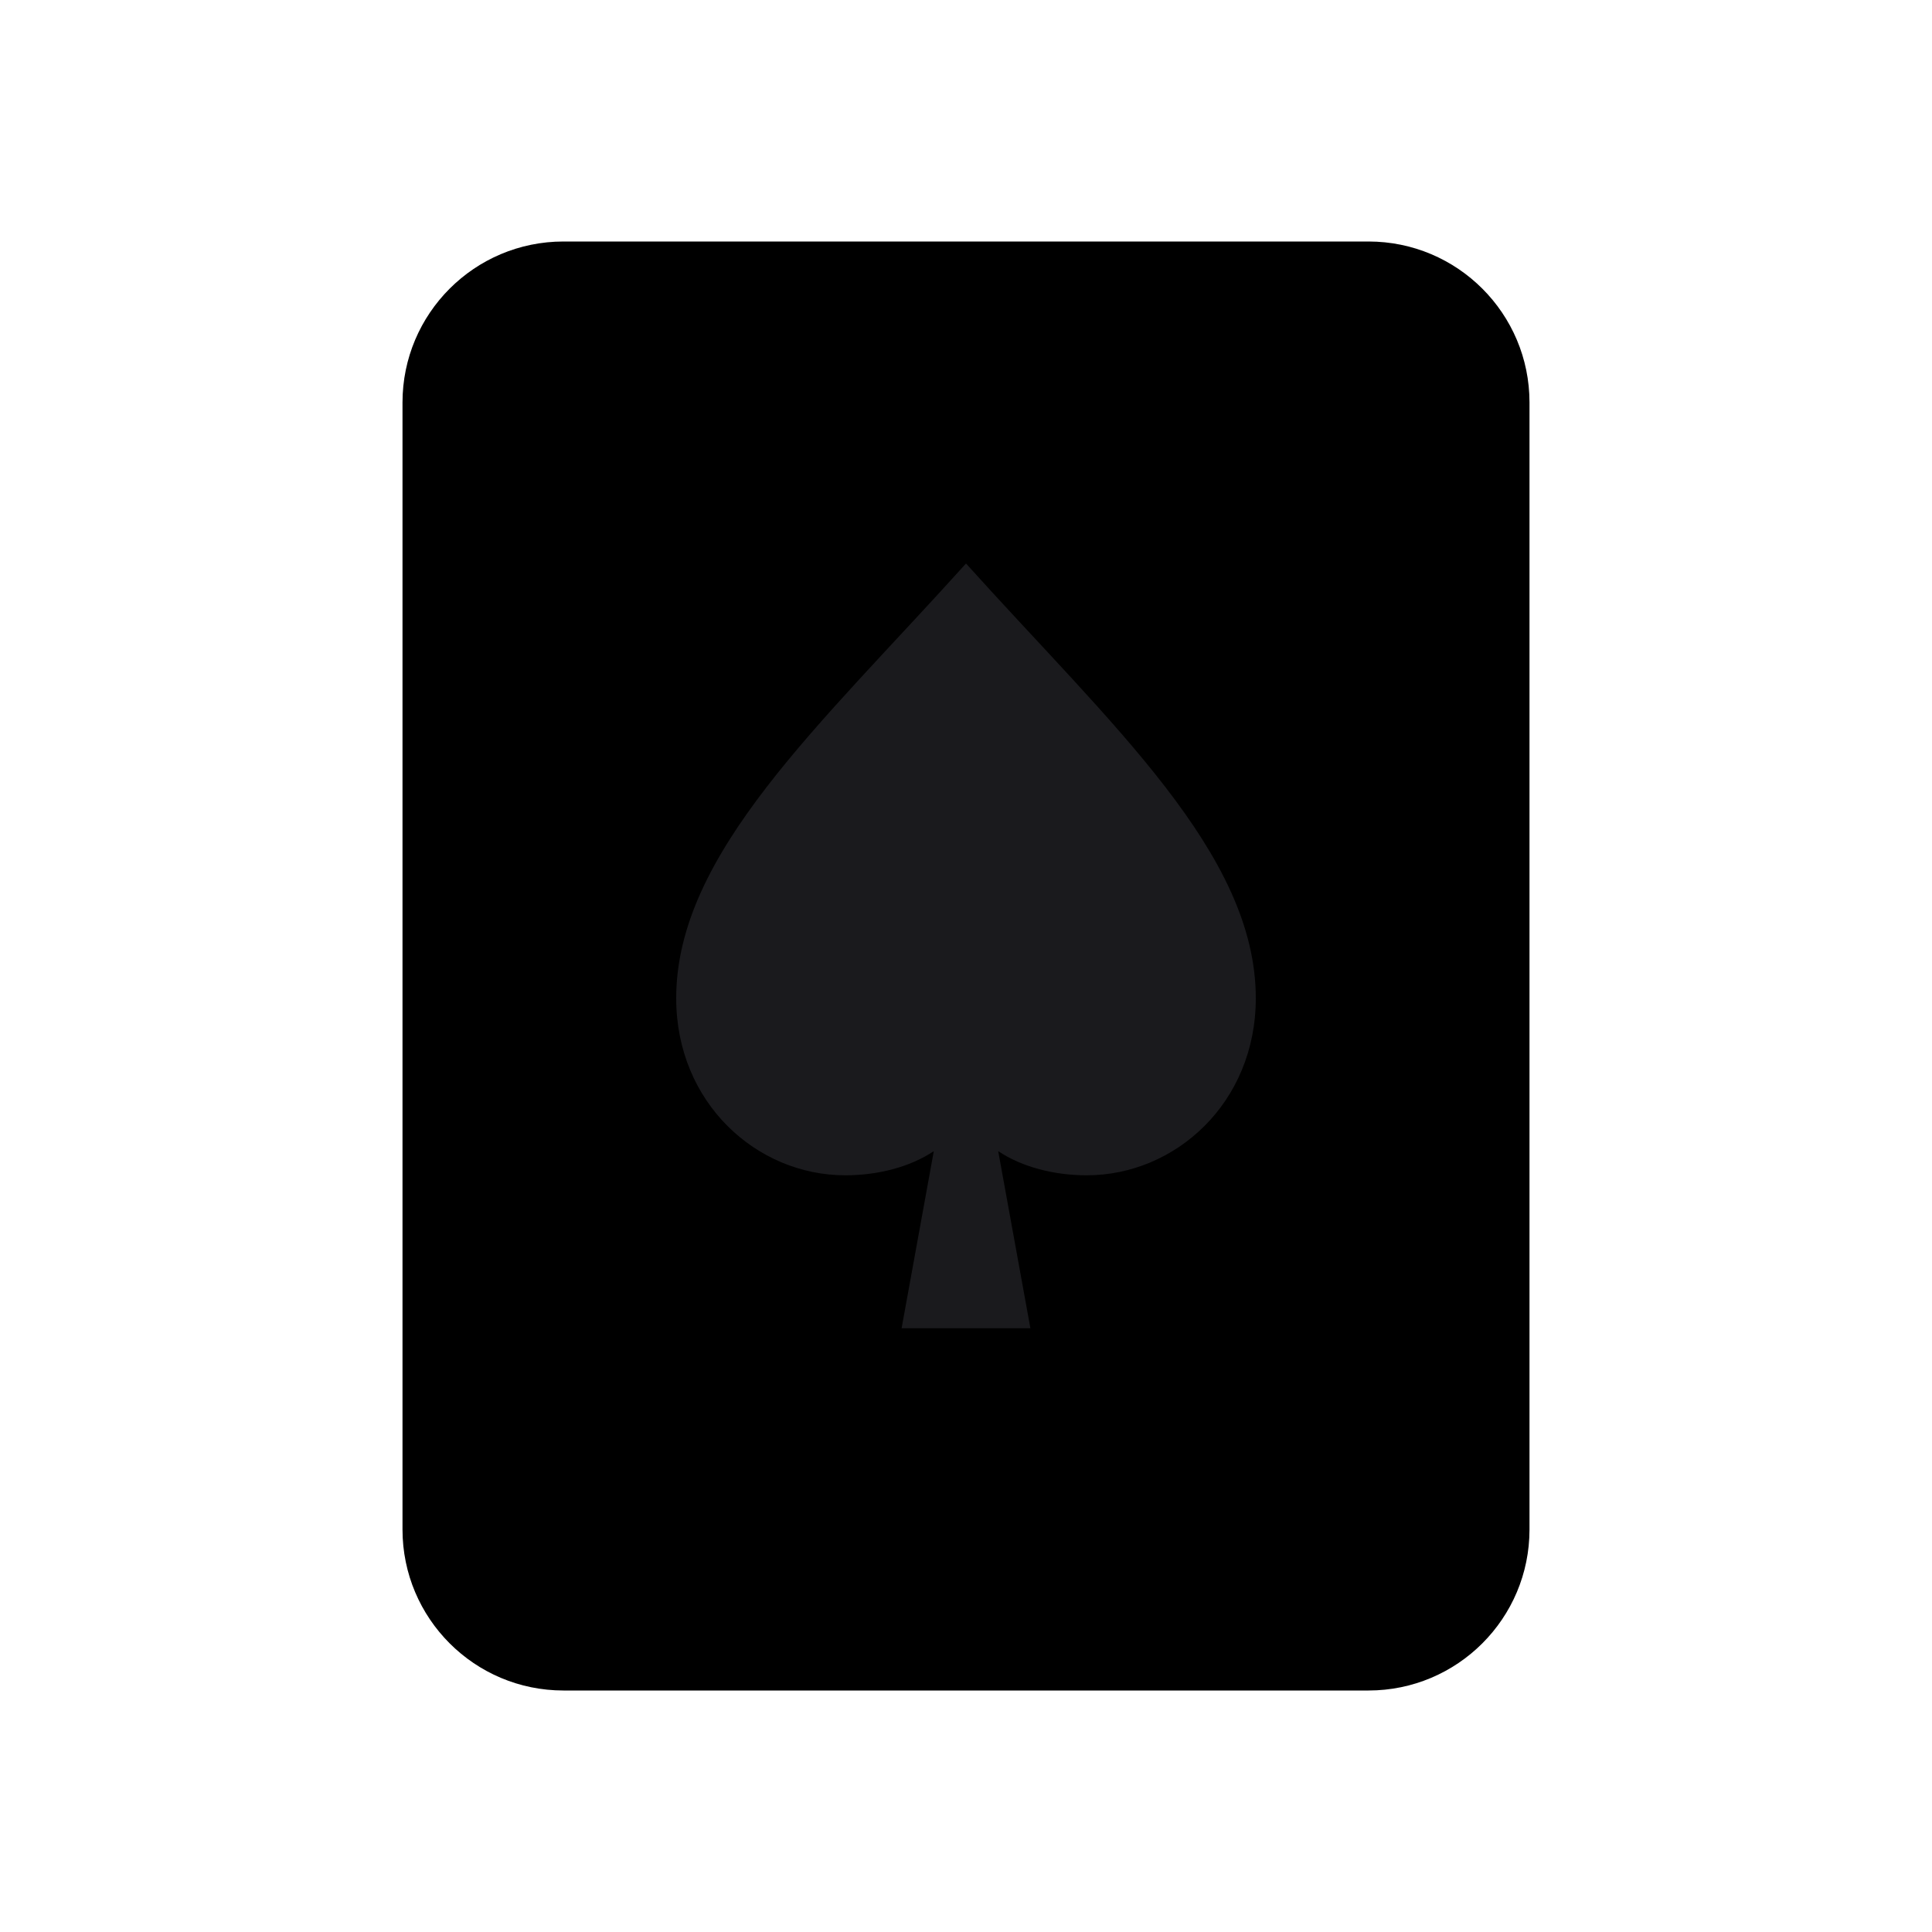
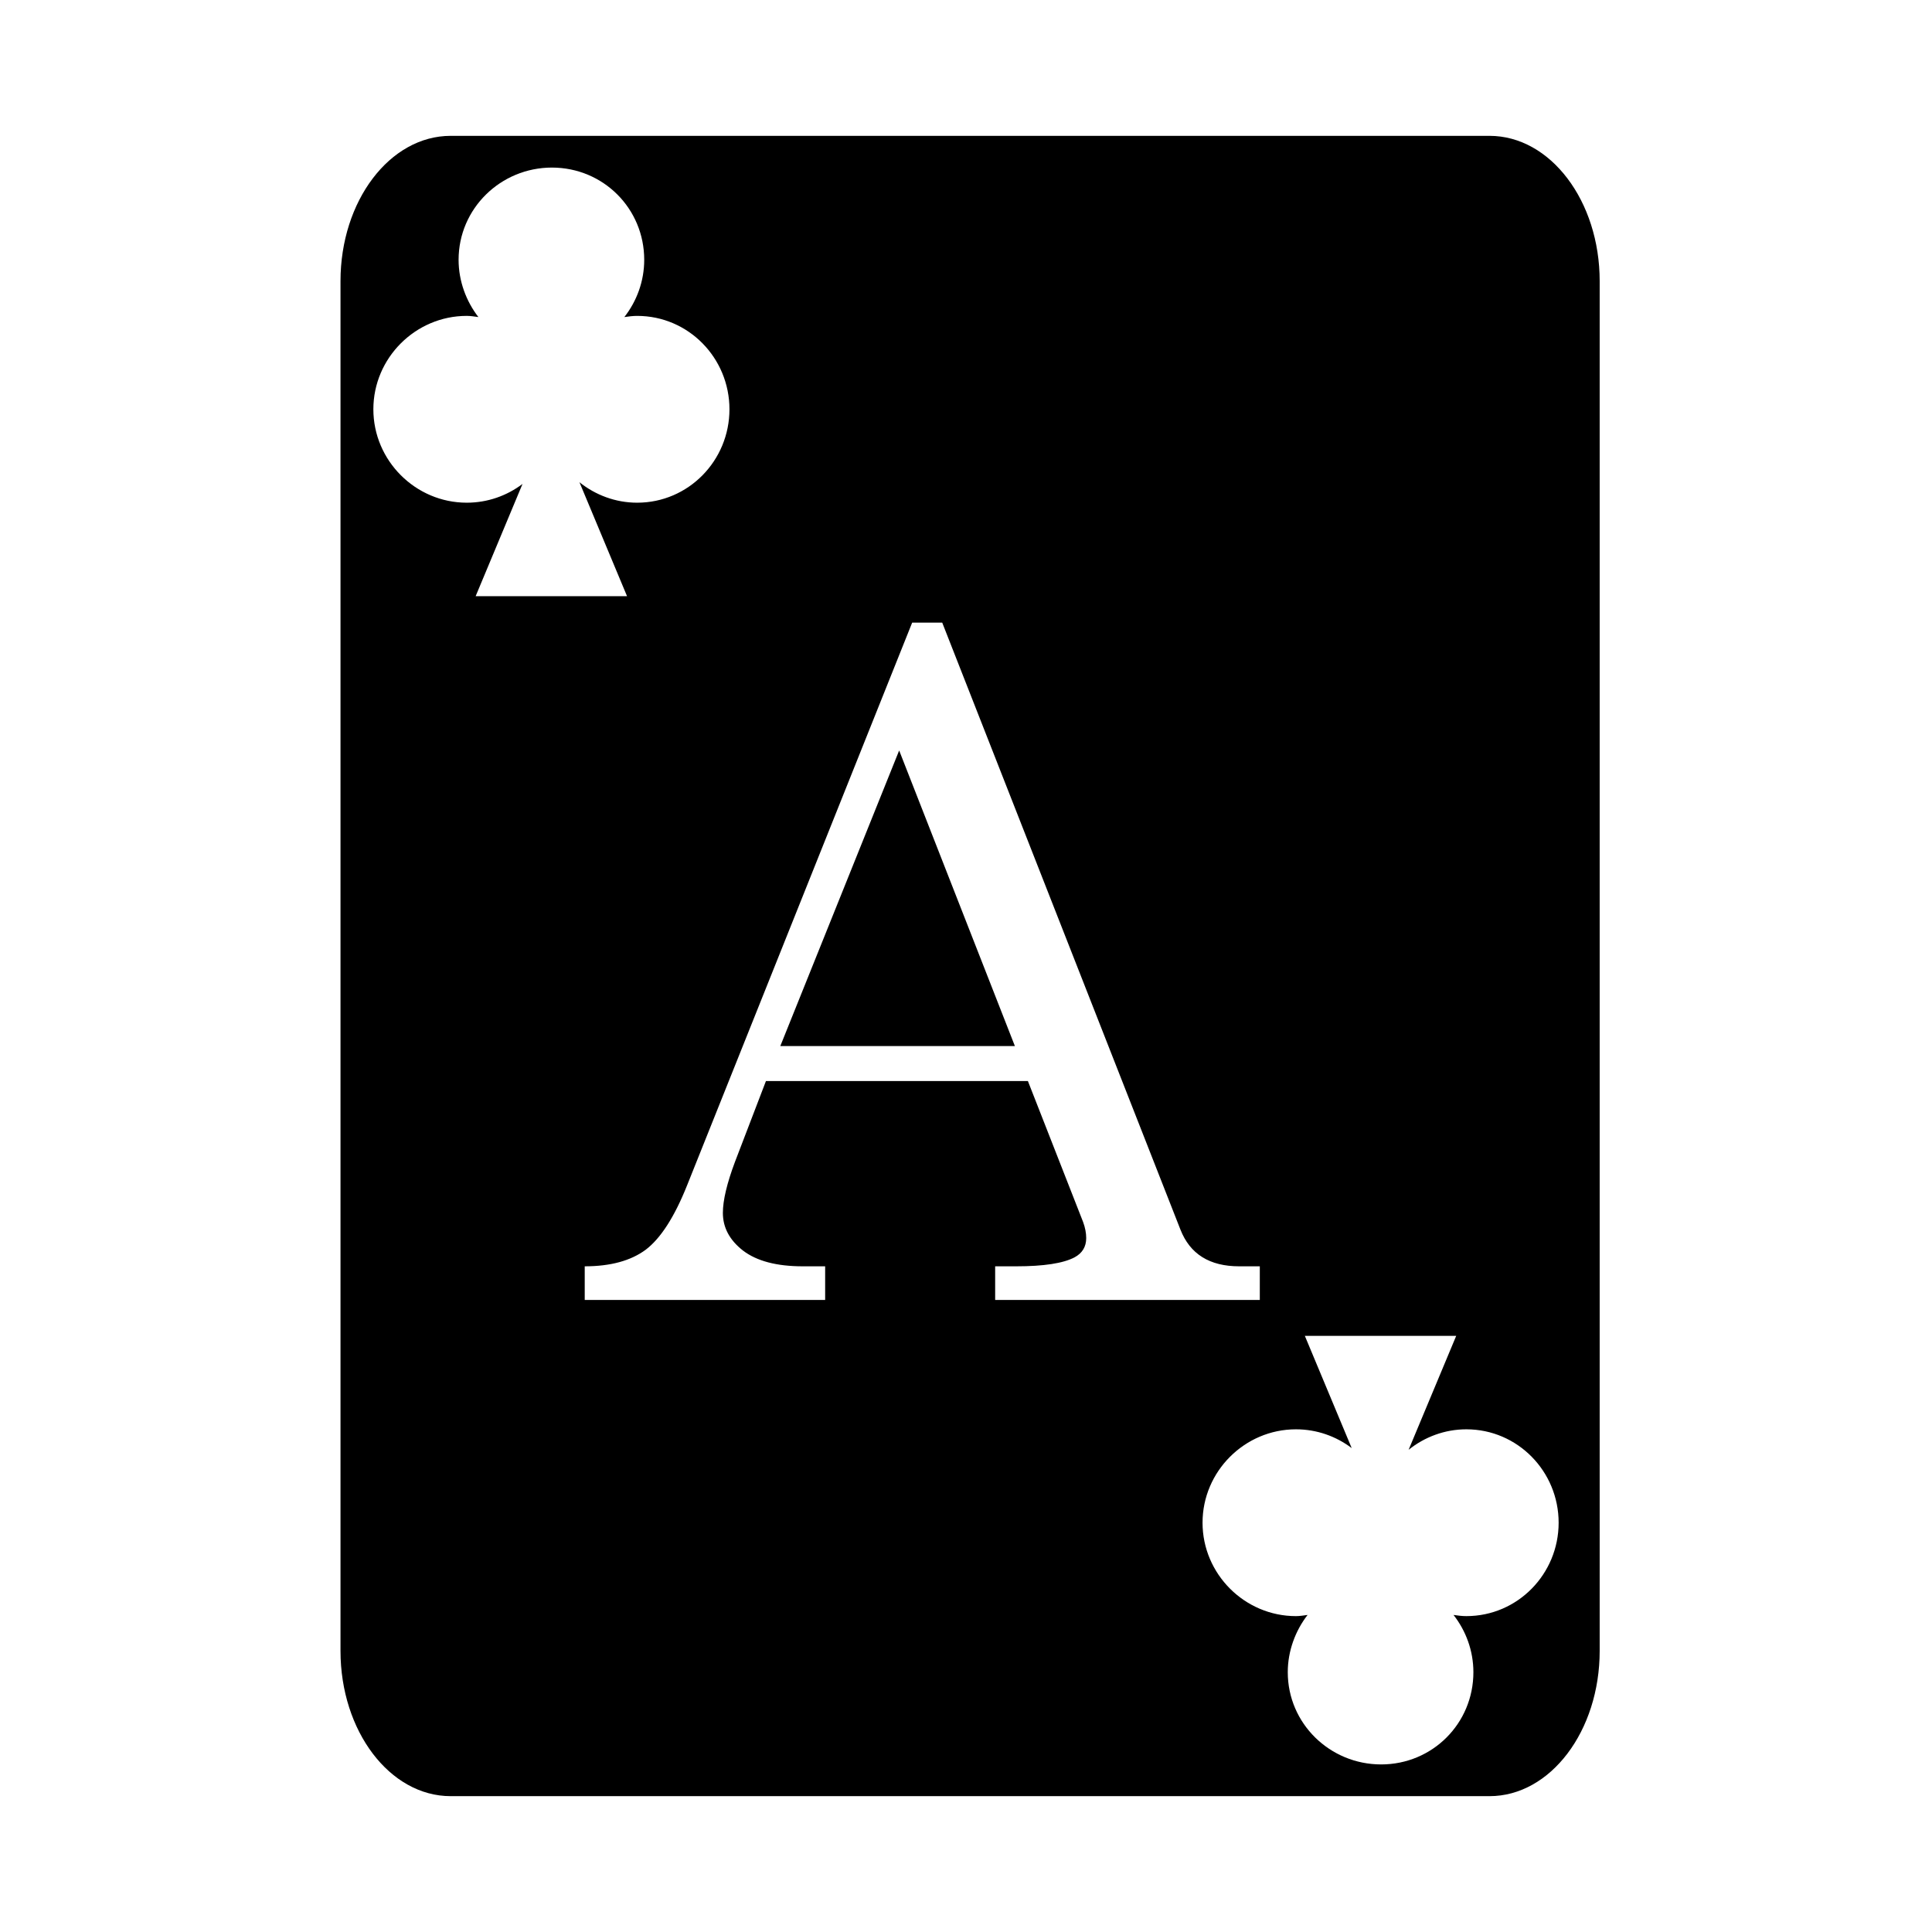
- <svg xmlns="http://www.w3.org/2000/svg" viewBox="0 0 24 24" fill="currentColor">
-   <rect x="5" y="3" width="14" height="18" rx="2" fill="currentColor" />
-   <path d="M12 7c-1.8 2-3.6 3.6-3.6 5.4 0 1.3 1 2.2 2.1 2.2.4 0 .8-.1 1.1-.3l-.4 2.2h1.6l-.4-2.2c.3.2.7.3 1.1.3 1.1 0 2.1-.9 2.1-2.2 0-1.8-1.8-3.4-3.6-5.4z" fill="#1a1a1d" />
+ <svg xmlns="http://www.w3.org/2000/svg" viewBox="0 0 512 512" fill="currentColor">
+   <path d="M119.436 36c-16.126 0-29.2 17.237-29.2 38.5v363c0 21.263 13.074 38.5 29.2 38.5h275.298c16.126 0 29.198-17.237 29.198-38.5v-363c0-21.263-13.072-38.5-29.198-38.5H119.436zm26.832 8.408v.002h.015c13.587.01 24.442 10.853 24.442 24.442 0 5.71-2.003 10.997-5.266 15.173 1.12-.158 2.232-.31 3.396-.31 13.595 0 24.458 11.157 24.458 24.752 0 13.594-10.863 24.752-24.458 24.752-5.76 0-11.08-2.048-15.294-5.422l12.609 30.193h-40.117l12.42-29.744c-4.12 3.115-9.233 4.973-14.776 4.973-13.594 0-24.752-11.16-24.752-24.754 0-13.595 11.158-24.752 24.752-24.752 1.059 0 2.058.184 3.082.312-3.215-4.16-5.248-9.509-5.248-15.173 0-13.589 11.15-24.434 24.737-24.444zm95.466 120.596h7.965l63.121 160.834c2.536 6.498 7.727 9.748 15.573 9.748h5.468v8.916h-70.134v-8.916h5.586c7.29 0 12.443-.792 15.455-2.377 2.06-1.11 3.09-2.813 3.09-5.111 0-1.348-.278-2.774-.833-4.28l-14.62-37.326h-69.423l-8.2 21.397c-2.14 5.705-3.212 10.222-3.212 13.55 0 3.884 1.784 7.213 5.35 9.987 3.645 2.774 8.916 4.16 15.81 4.16h5.944v8.916h-63.715v-8.916c6.815 0 12.204-1.466 16.166-4.399 3.962-3.01 7.607-8.676 10.936-16.998l59.673-149.185zm-3.447 33.879l-31.5 78.336h62.17l-30.67-78.336zm107.508 155.129h40.117l-12.611 30.193c4.215-3.374 9.535-5.422 15.295-5.422 13.594 0 24.459 11.157 24.459 24.752 0 13.595-10.865 24.752-24.46 24.752-1.163 0-2.275-.152-3.396-.31 3.263 4.176 5.266 9.462 5.266 15.173 0 13.589-10.853 24.433-24.44 24.442h-.017c-13.588-.01-24.735-10.853-24.735-24.442 0-5.665 2.033-11.013 5.248-15.173-1.023.128-2.025.312-3.084.312-13.594 0-24.751-11.159-24.751-24.754 0-13.594 11.157-24.752 24.752-24.752 5.542 0 10.655 1.858 14.775 4.973l-12.418-29.744z" />
</svg>
